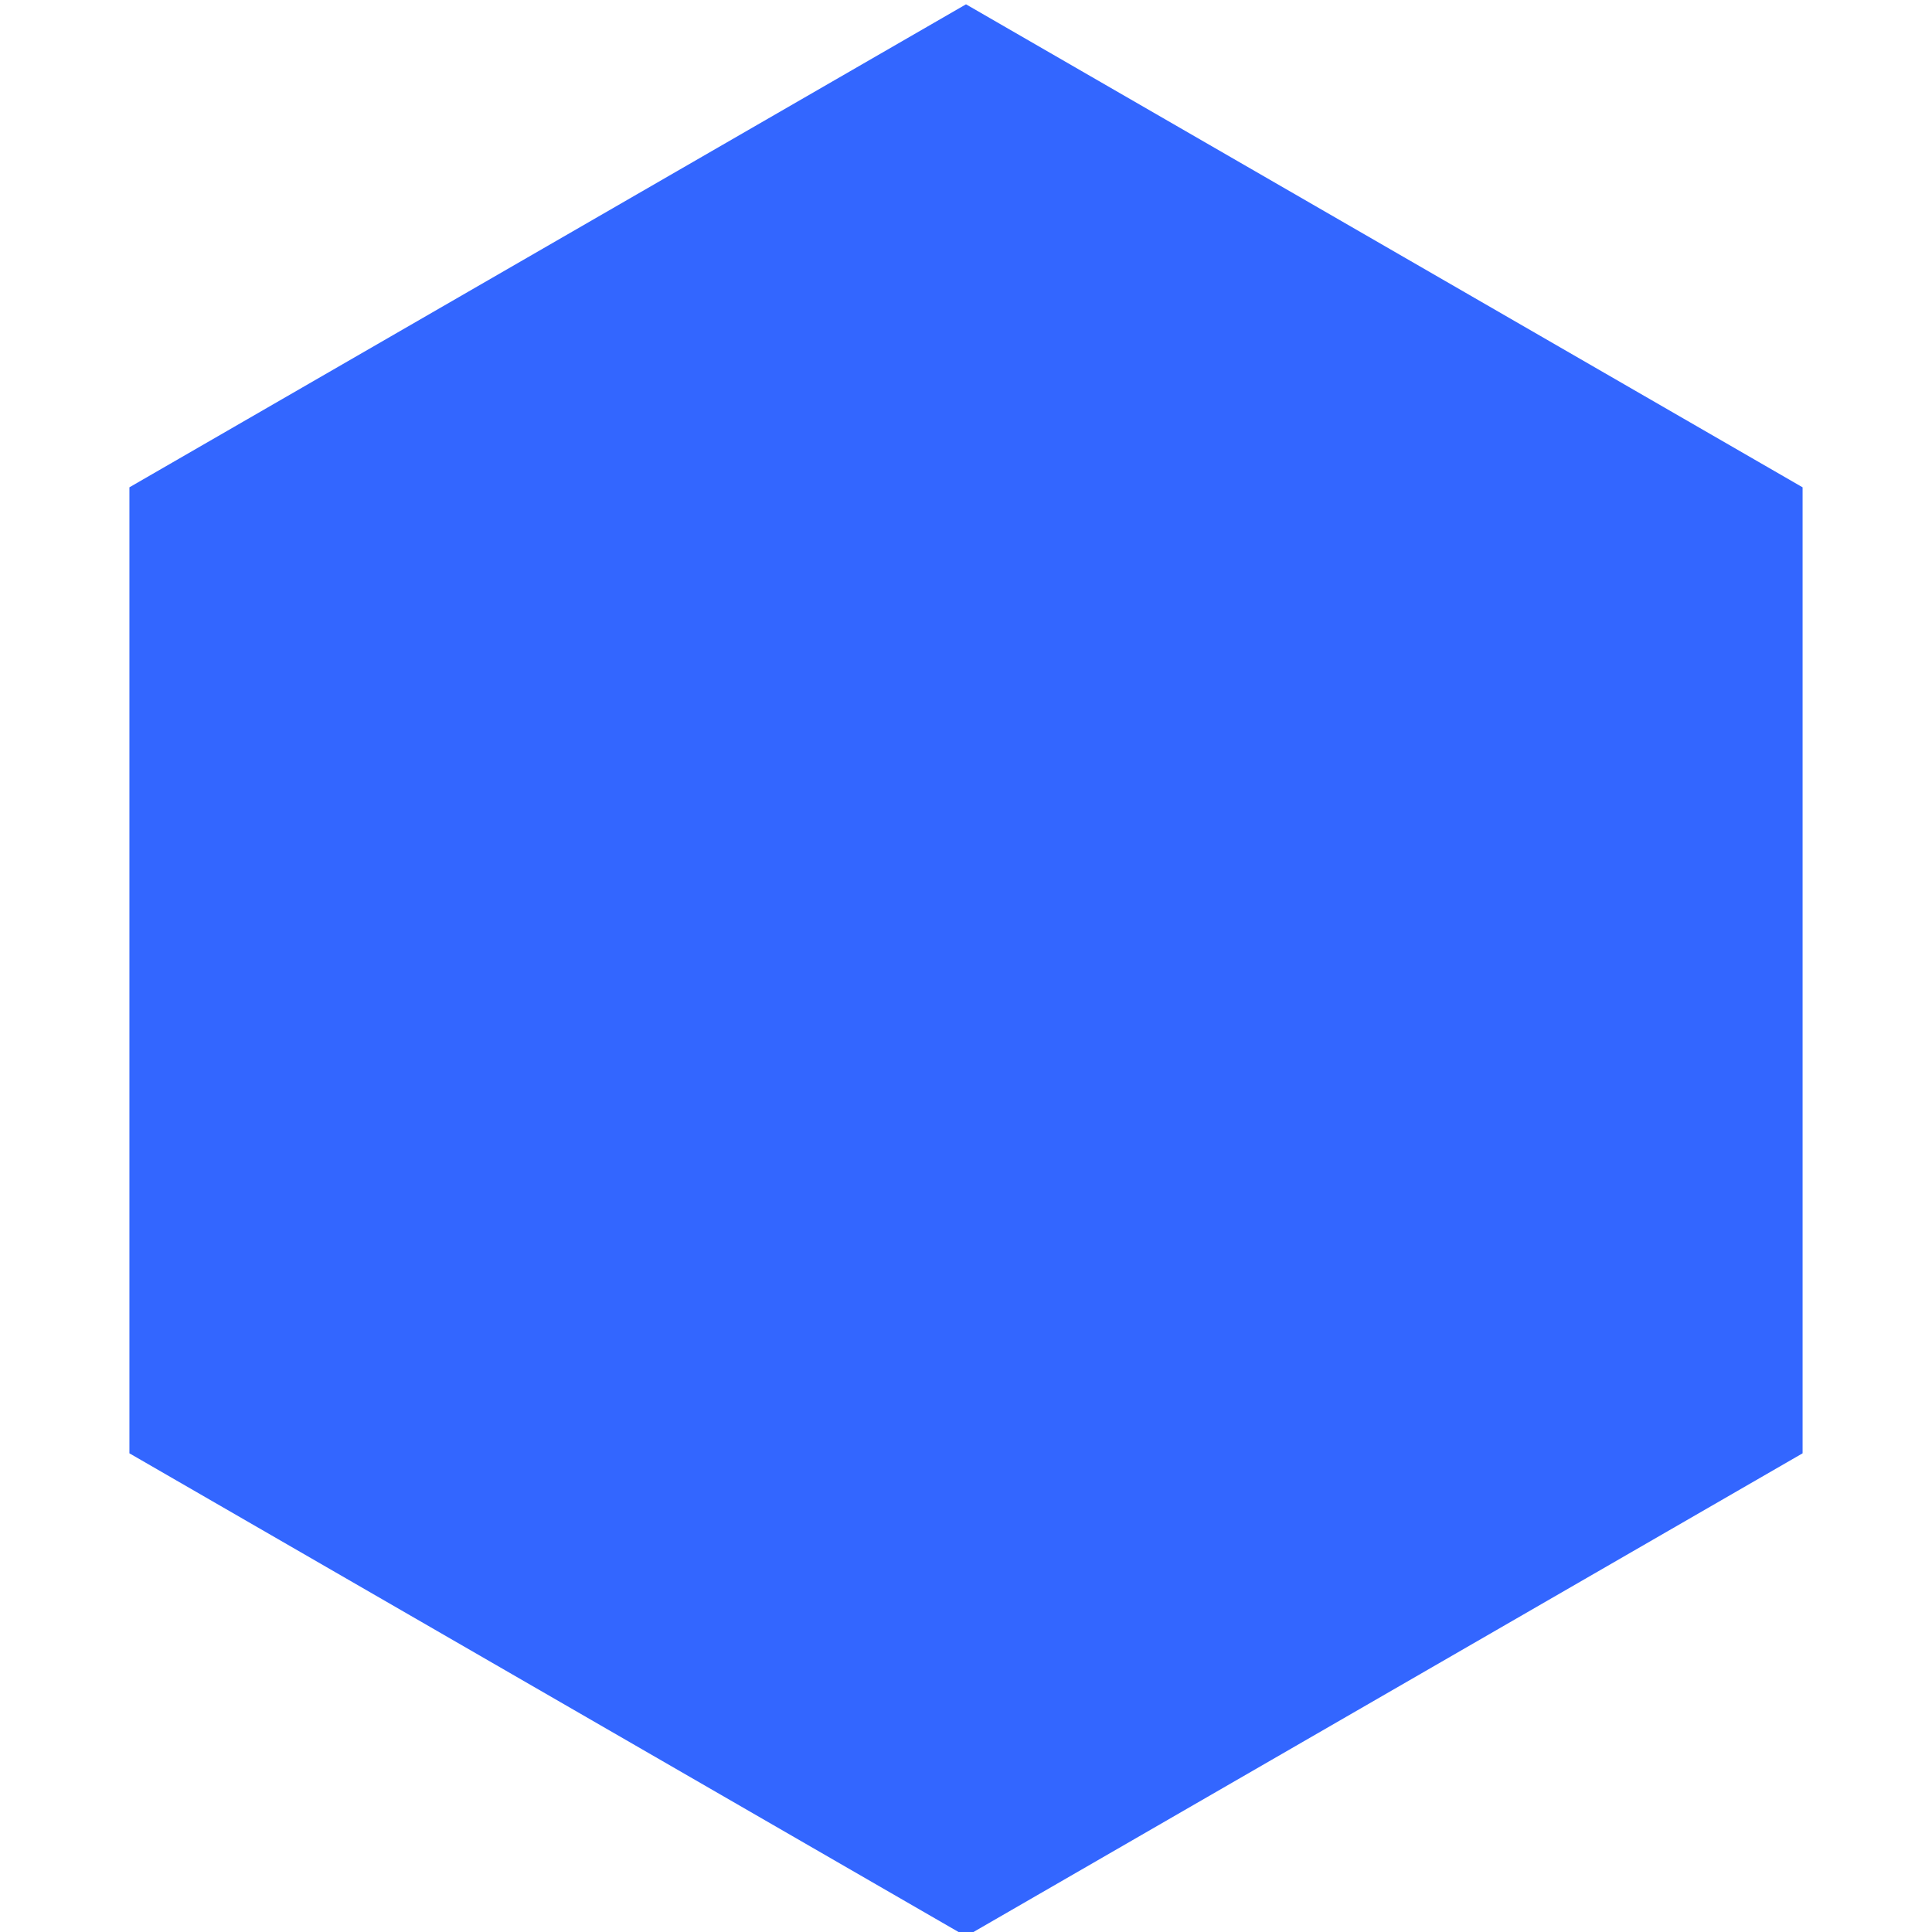
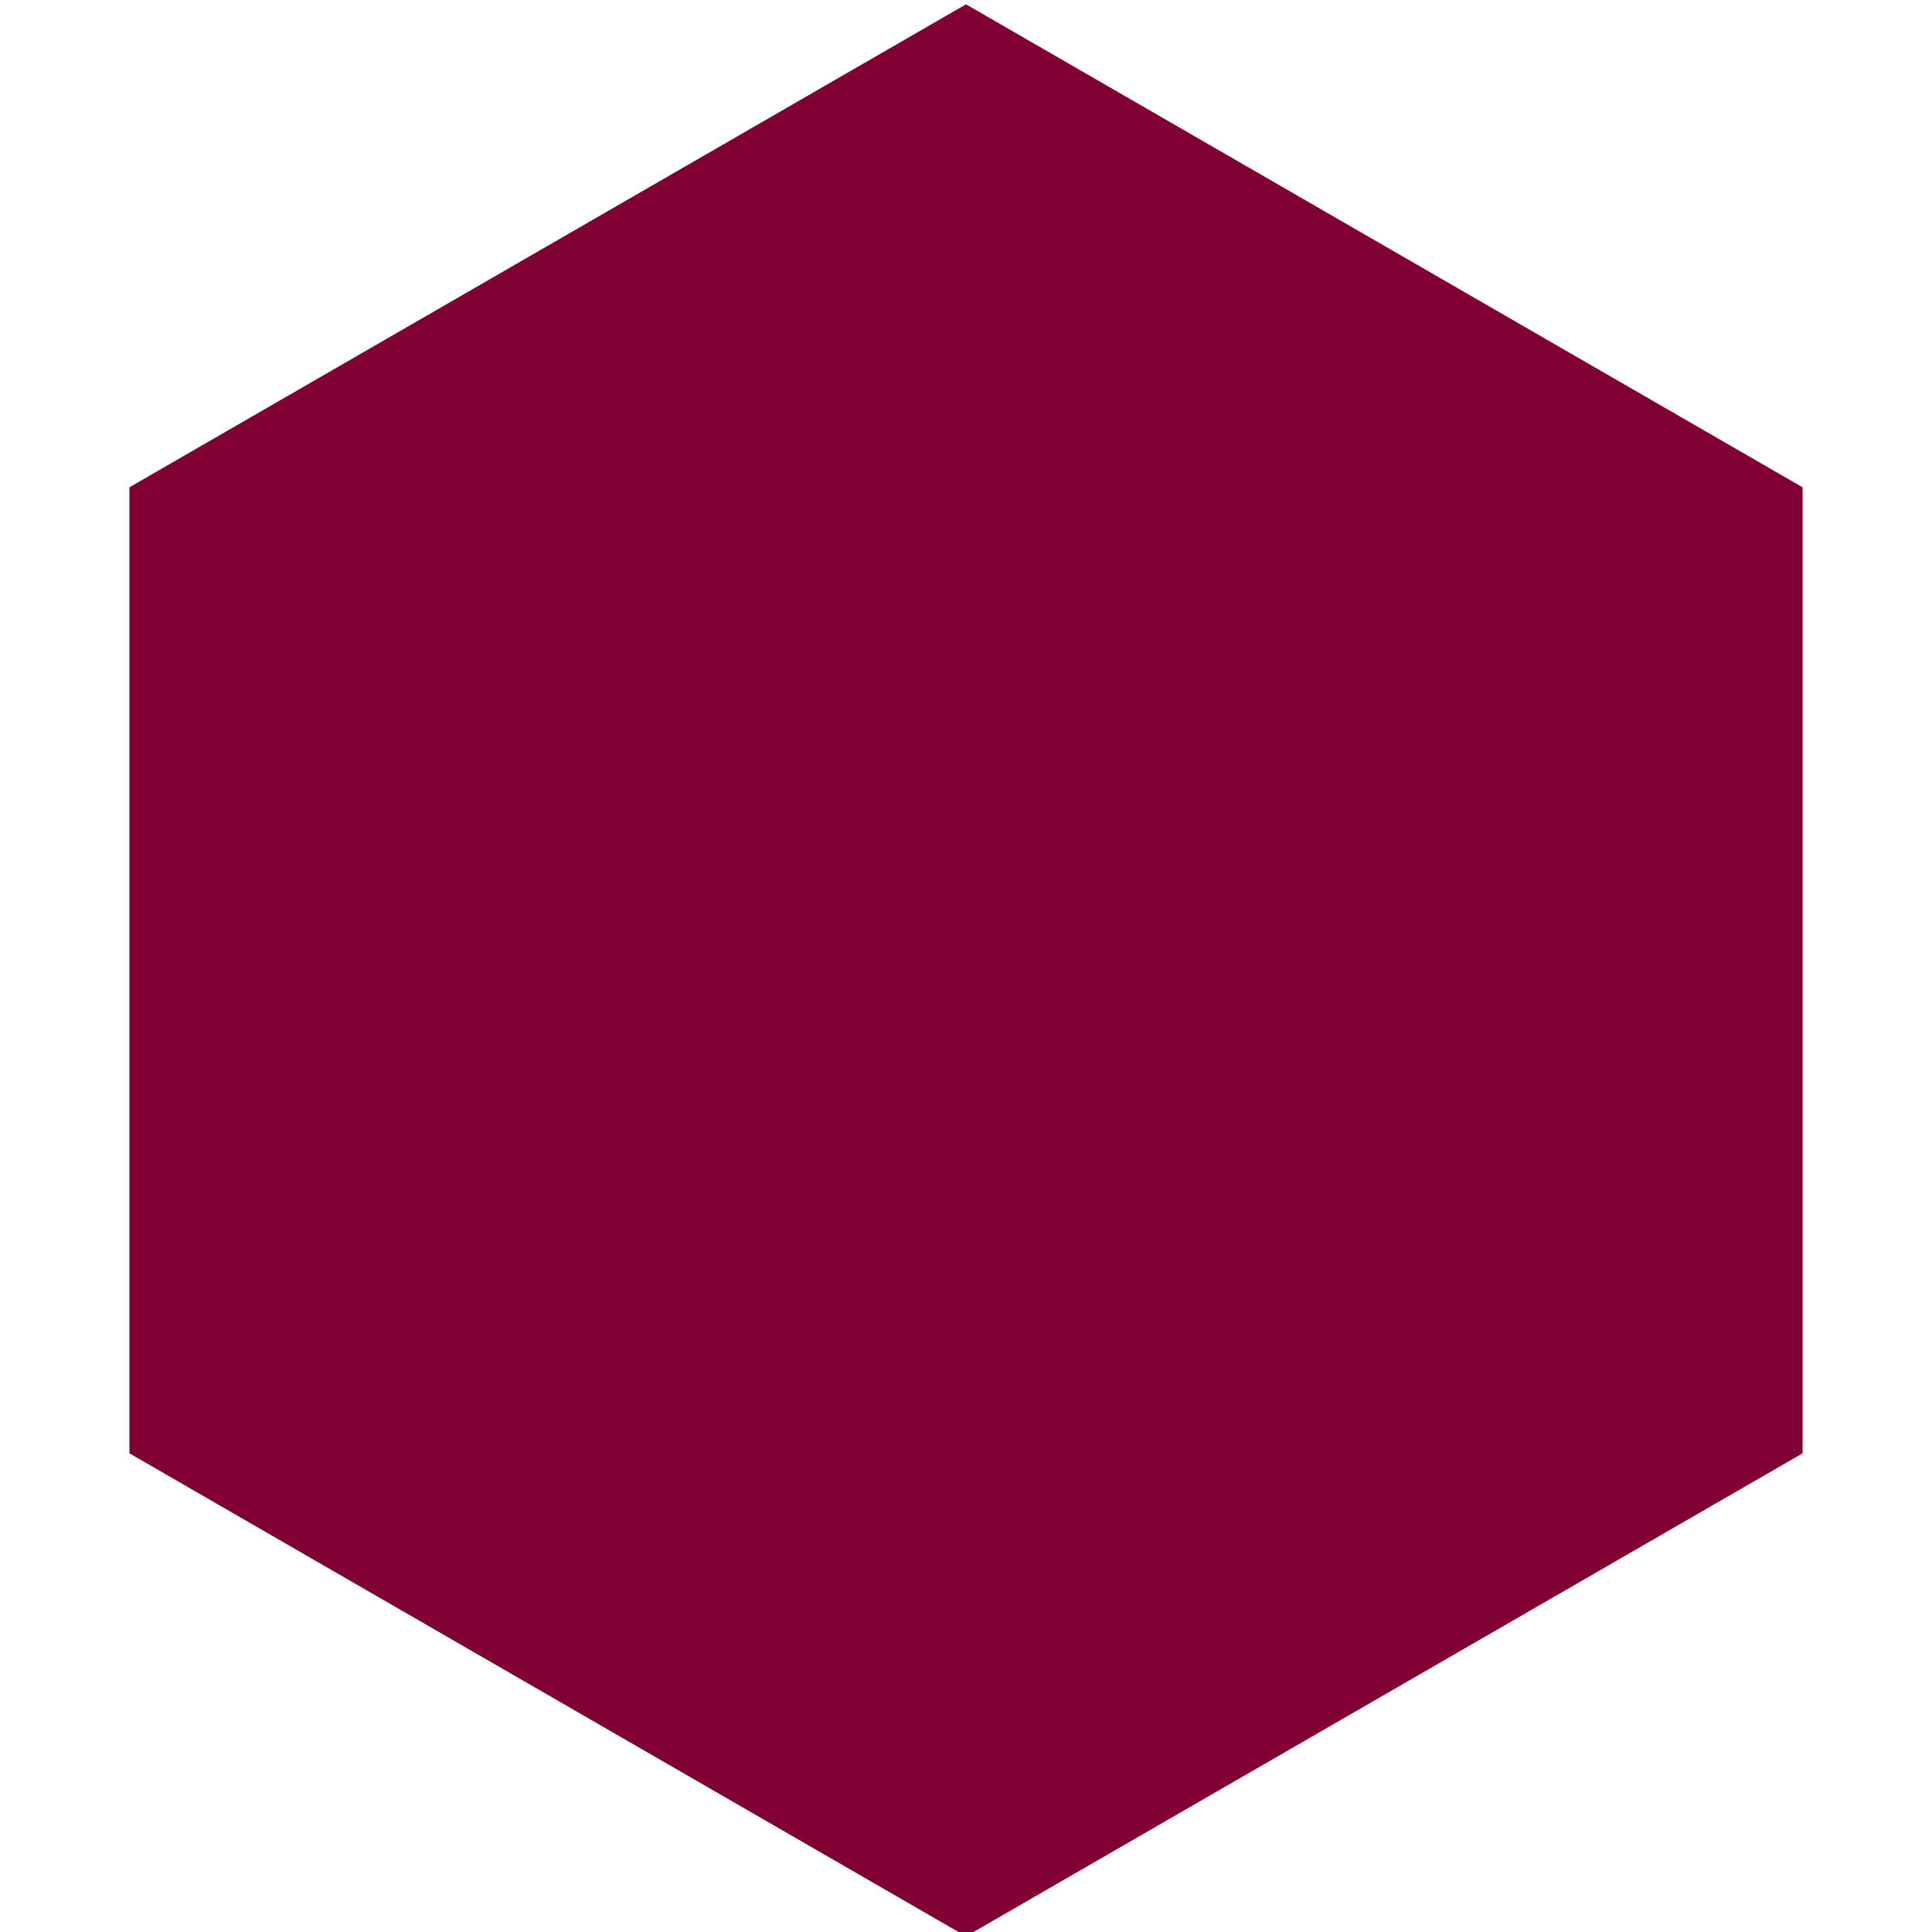
<svg xmlns="http://www.w3.org/2000/svg" width="60" height="60">
  <g>
    <rect fill="none" id="canvas_background" height="402" width="582" y="-1" x="-1" />
  </g>
  <g>
-     <polygon fill="#3366ff" points="30,0.134 55.981,15.134 55.981,45.134 30,60.134 4.019,45.134 4.019,15.134 " id="Polygon-63" />
+     <polygon fill="#800033" points="30,0.134 55.981,15.134 55.981,45.134 30,60.134 4.019,45.134 4.019,15.134 " id="Polygon-63" />
  </g>
</svg>
